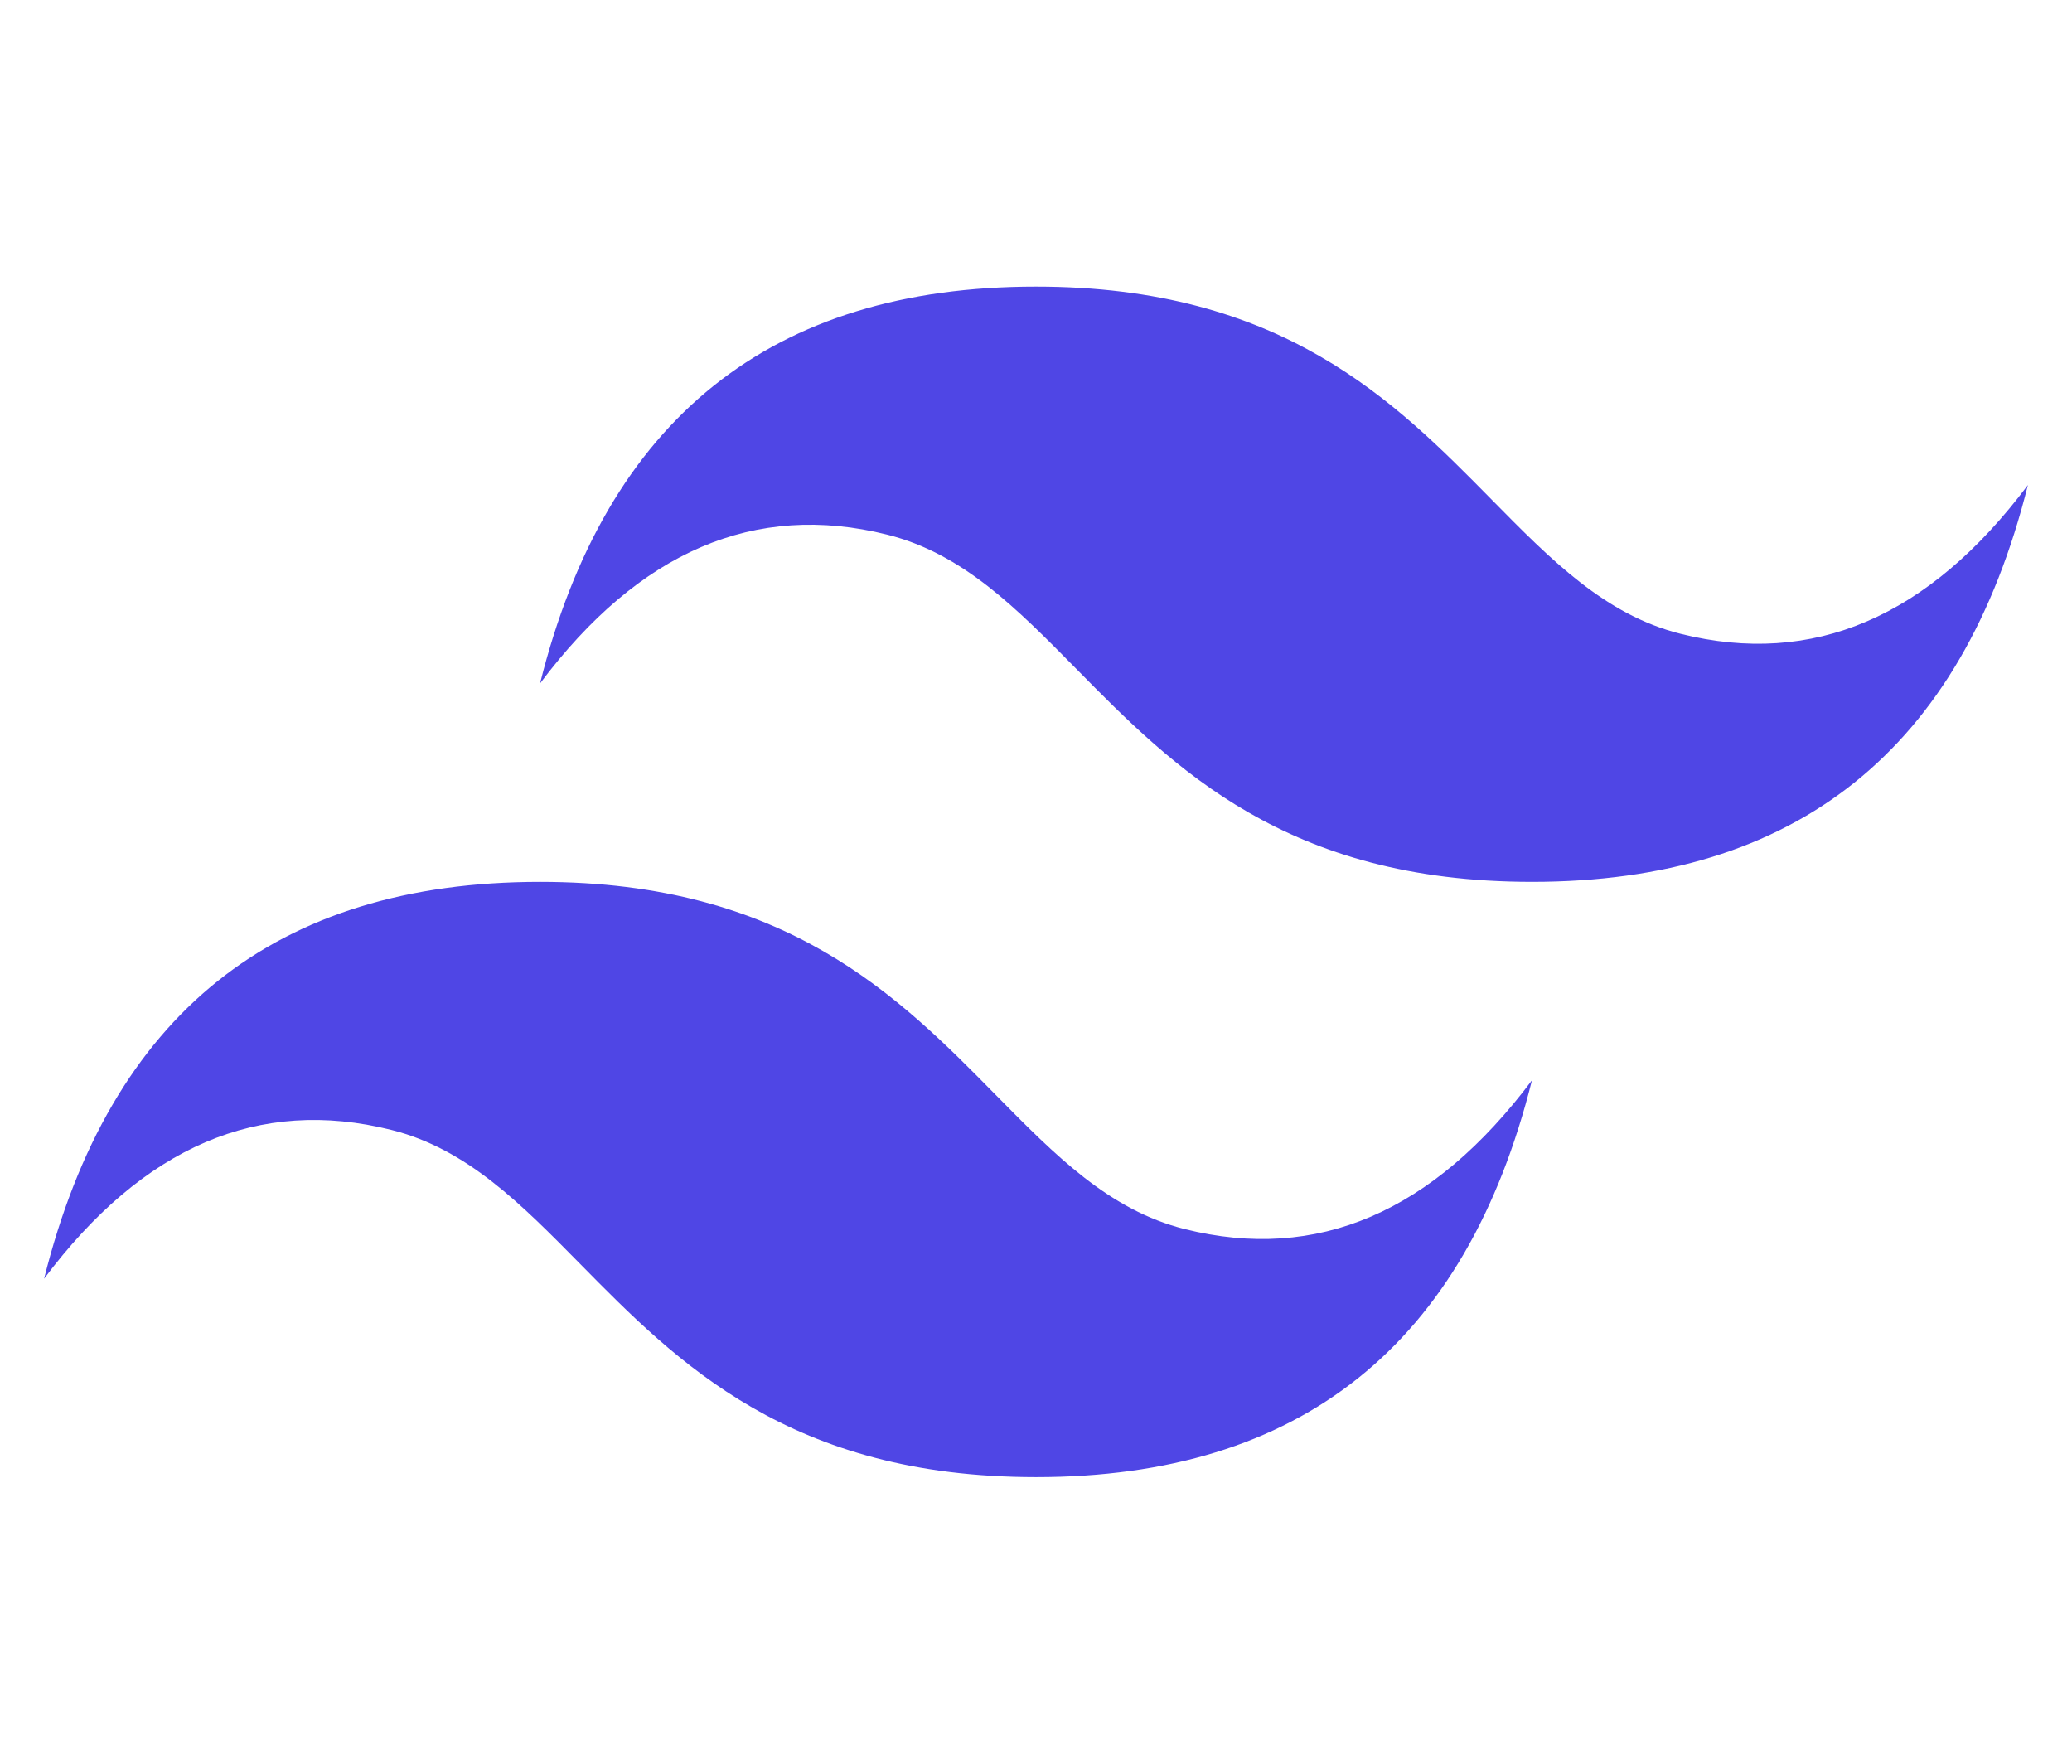
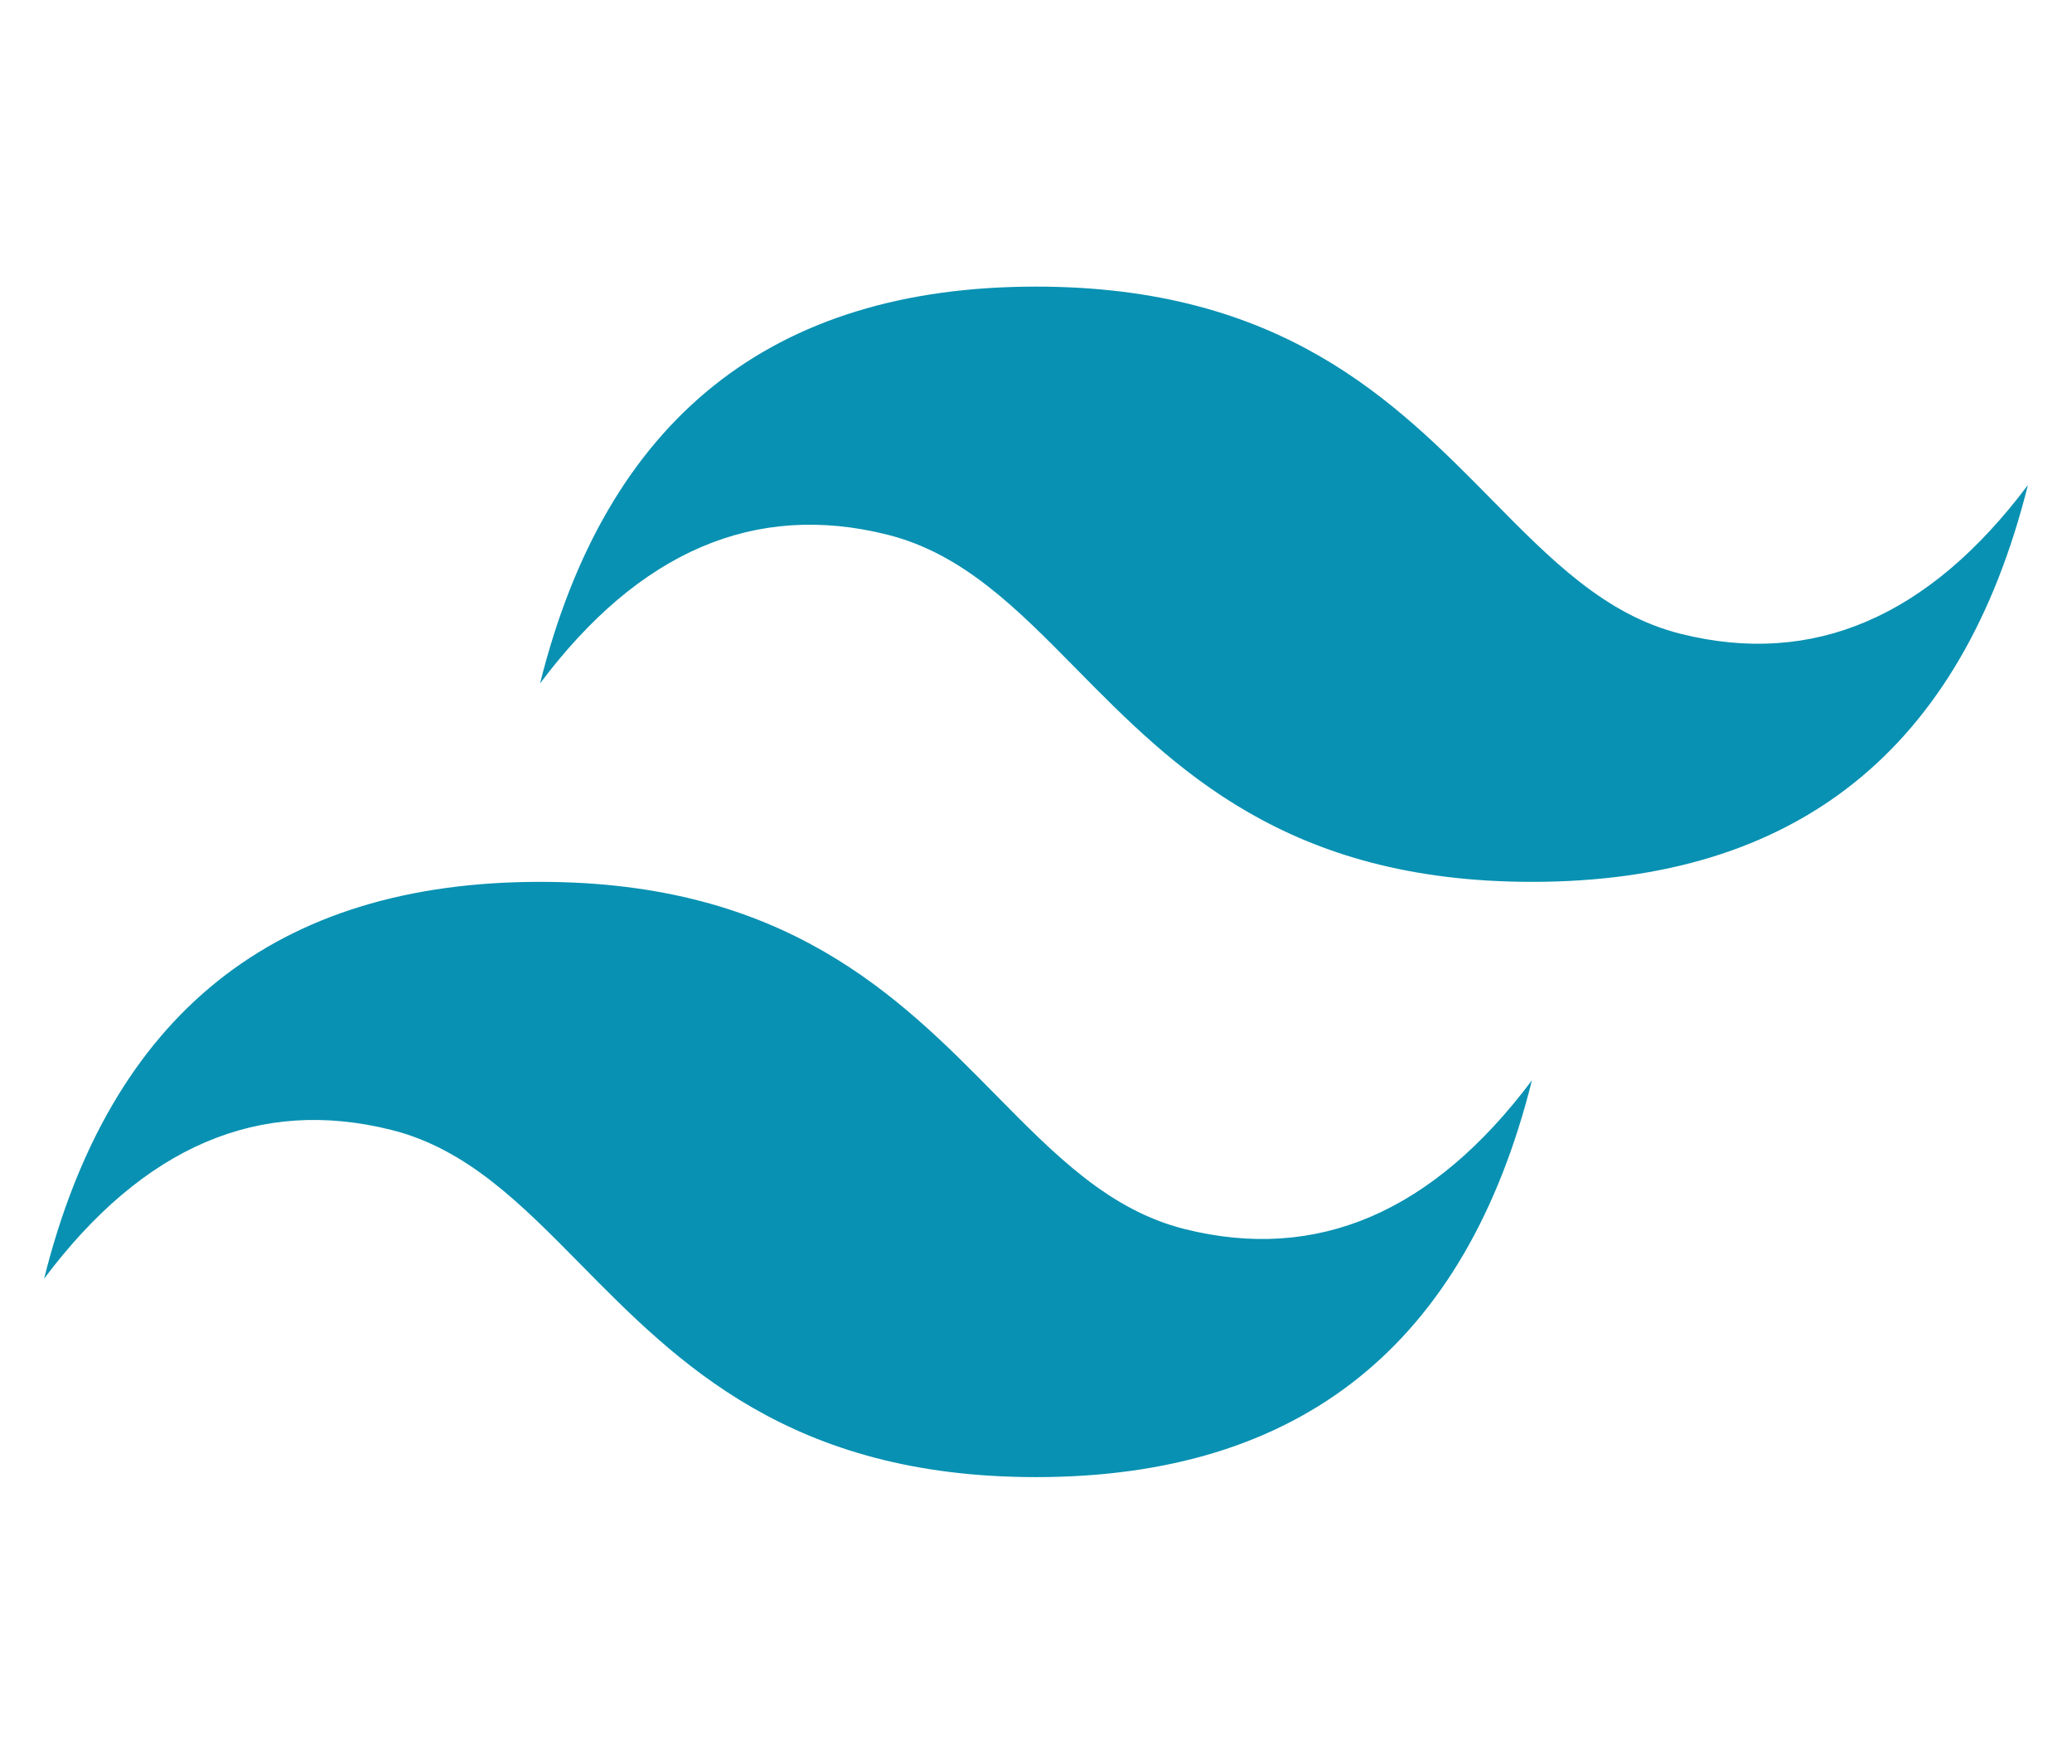
<svg xmlns="http://www.w3.org/2000/svg" viewBox="0 0 47 40" fill="none">
-   <path fill="#4f46e5" d="M23.5 6.5C17.5 6.5 13.75 9.5 12.25 15.5C14.5 12.5 17.125 11.375 20.125 12.125C21.837 12.553 23.06 13.795 24.414 15.169C26.62 17.408 29.173 20 34.75 20C40.75 20 44.5 17 46 11C43.75 14 41.125 15.125 38.125 14.375C36.413 13.947 35.19 12.705 33.836 11.331C31.63 9.092 29.077 6.5 23.5 6.5ZM12.25 20C6.25 20 2.5 23 1 29C3.25 26 5.875 24.875 8.875 25.625C10.587 26.053 11.81 27.295 13.164 28.669C15.37 30.908 17.923 33.5 23.5 33.5C29.5 33.5 33.25 30.5 34.75 24.5C32.5 27.5 29.875 28.625 26.875 27.875C25.163 27.447 23.94 26.205 22.586 24.831C20.38 22.592 17.827 20 12.25 20Z" />
+   <path fill="#0891B2" d="M23.5 6.5C17.5 6.5 13.75 9.5 12.25 15.5C14.5 12.5 17.125 11.375 20.125 12.125C21.837 12.553 23.06 13.795 24.414 15.169C26.62 17.408 29.173 20 34.75 20C40.75 20 44.5 17 46 11C43.75 14 41.125 15.125 38.125 14.375C36.413 13.947 35.19 12.705 33.836 11.331C31.63 9.092 29.077 6.5 23.5 6.5ZM12.25 20C6.25 20 2.5 23 1 29C3.25 26 5.875 24.875 8.875 25.625C10.587 26.053 11.81 27.295 13.164 28.669C15.37 30.908 17.923 33.5 23.5 33.5C29.5 33.5 33.25 30.5 34.75 24.5C32.5 27.5 29.875 28.625 26.875 27.875C25.163 27.447 23.94 26.205 22.586 24.831C20.38 22.592 17.827 20 12.25 20Z" />
  <defs>
    <linearGradient id="%%GRADIENT_ID%%" x1="33.999" x2="1" y1="16.181" y2="16.181" gradientUnits="userSpaceOnUse">
      <stop stop-color="%%GRADIENT_TO%%" />
      <stop offset="1" stop-color="%%GRADIENT_FROM%%" />
    </linearGradient>
  </defs>
</svg>
